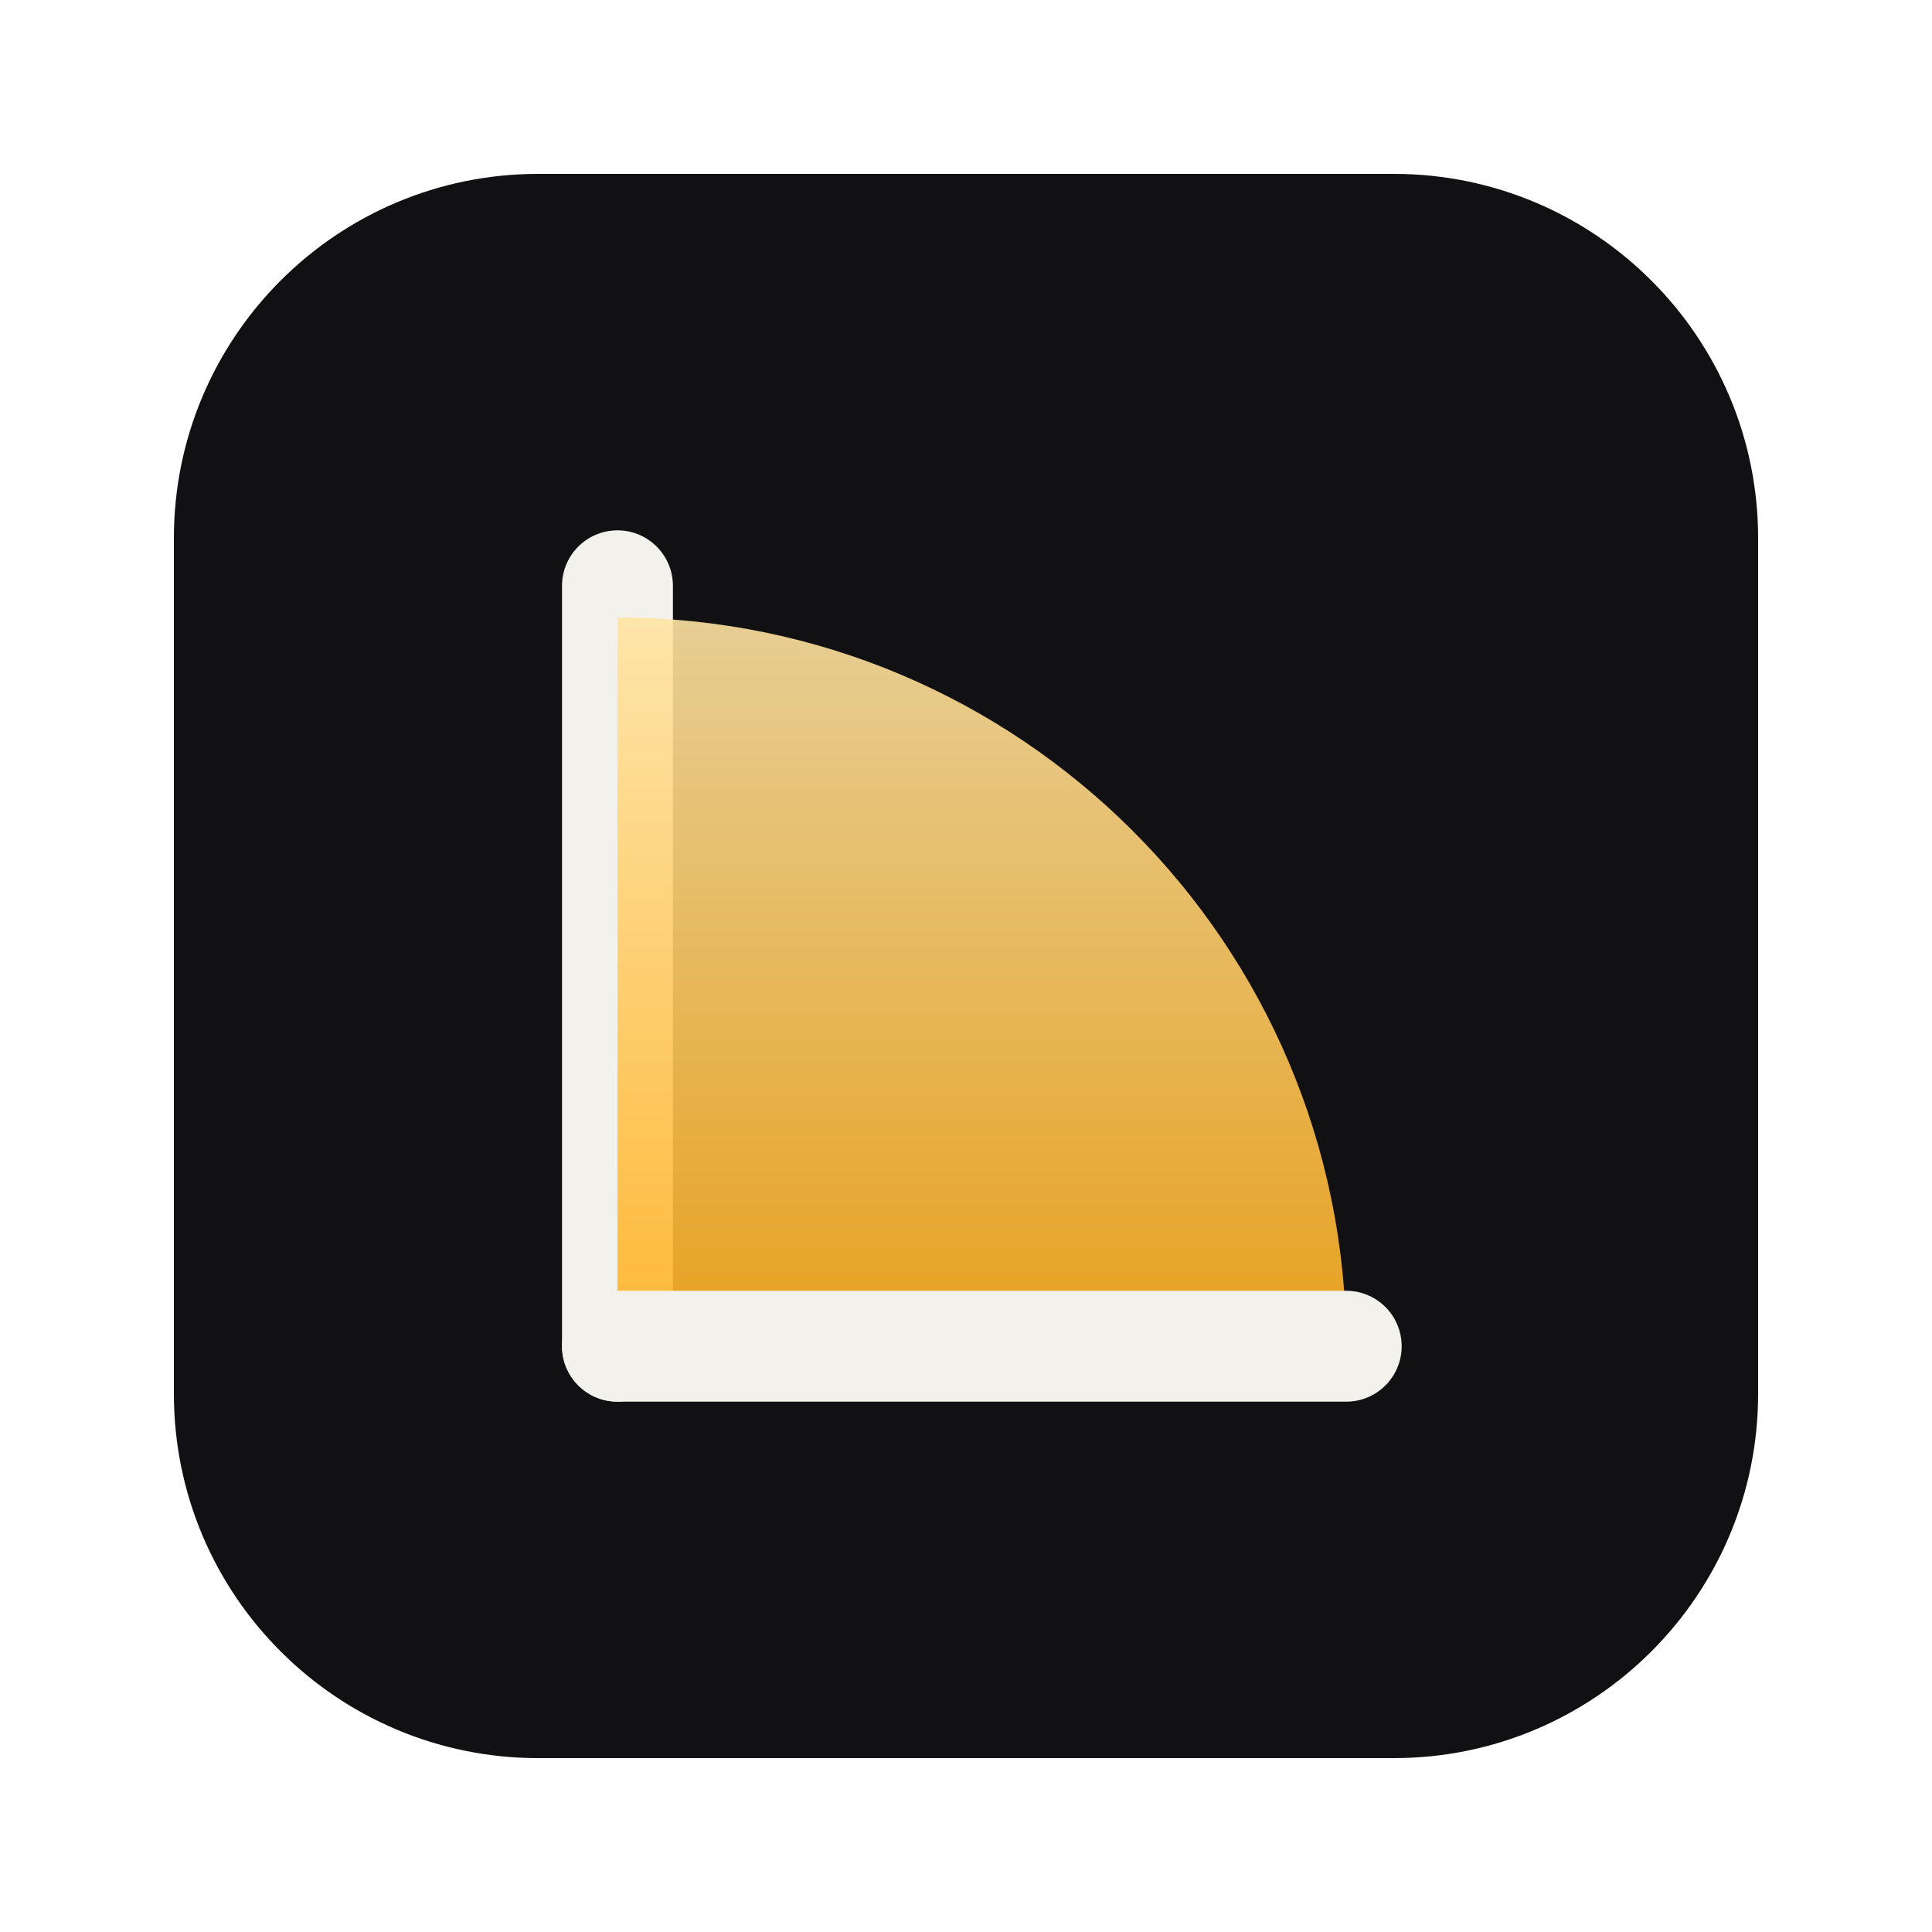
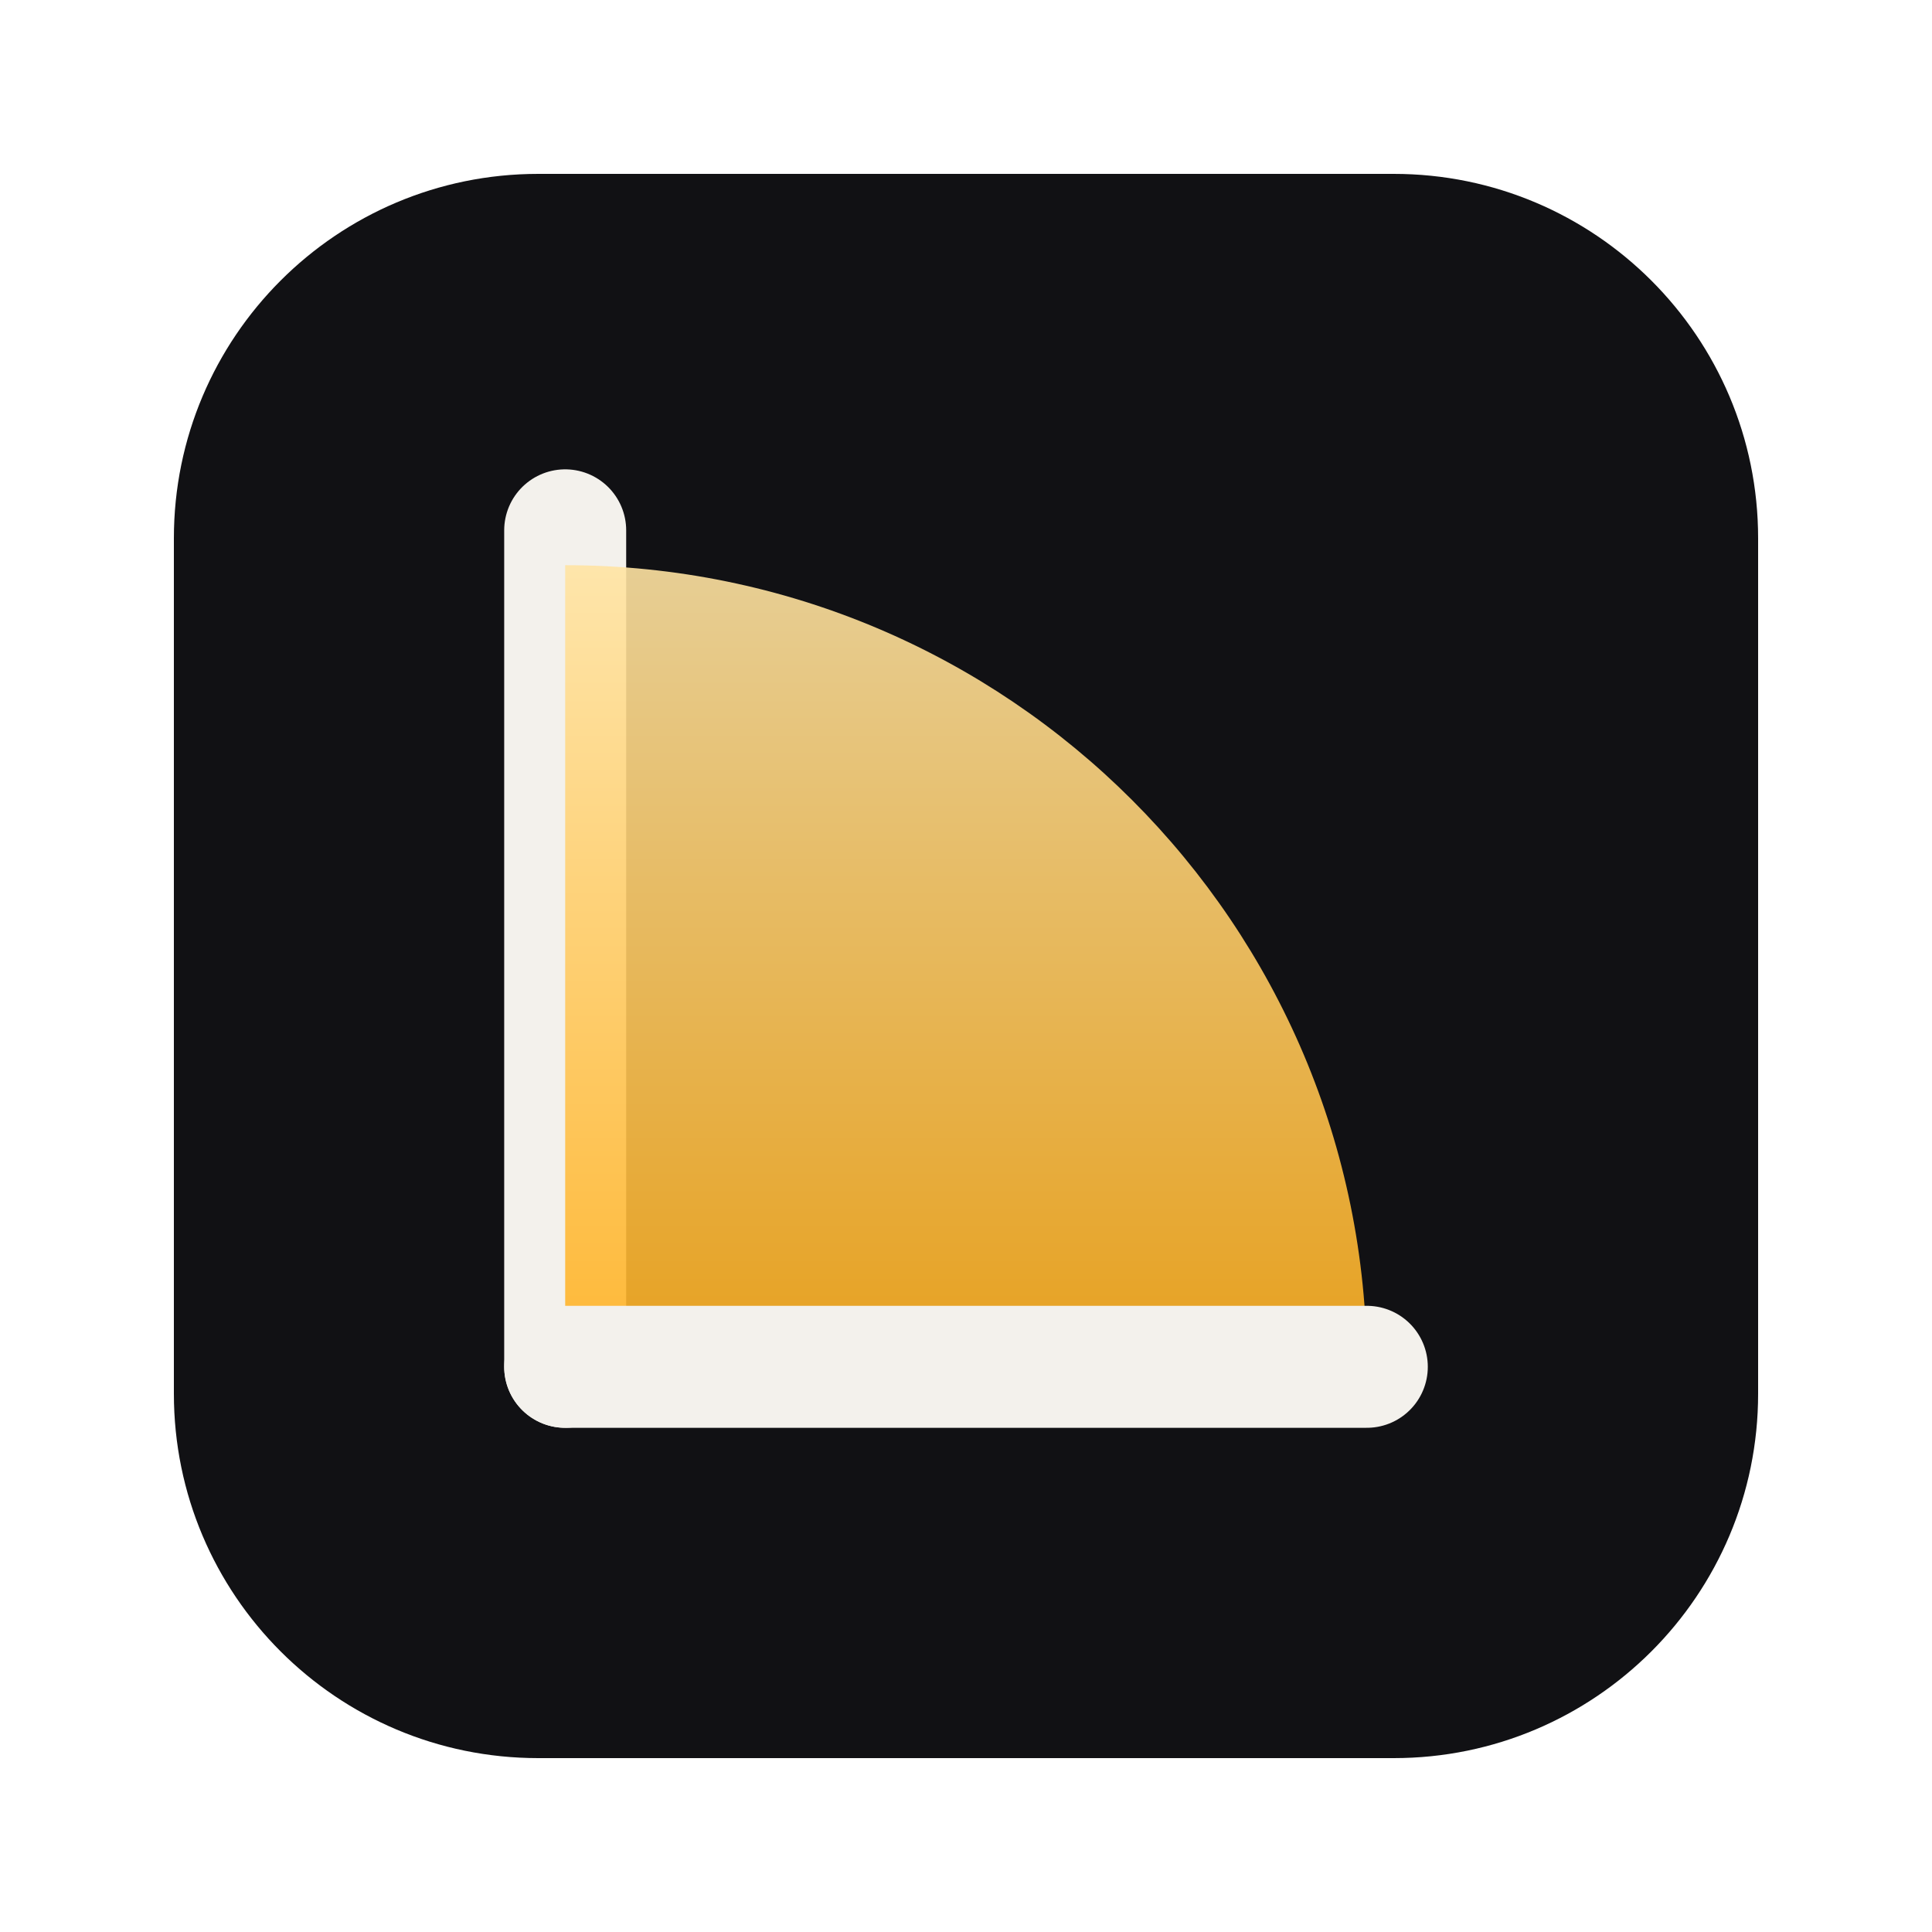
<svg xmlns="http://www.w3.org/2000/svg" viewBox="0 0 100 100">
  <defs>
    <linearGradient id="g" x1="0" y1="0" x2="0" y2="1">
      <stop offset="0" stop-color="#FFE3A3" />
      <stop offset="1" stop-color="#FFB020" />
    </linearGradient>
  </defs>
  <g transform="translate(9 9) scale(.82)">
    <rect width="100" height="100" rx="23" fill="#111114" />
-     <path d="M28 74V26" stroke="#F3F1EC" stroke-width="7" stroke-linecap="round" />
-     <path d="M28 74H74A46 46 0 0 0 28 28z" fill="url(#g)" fill-opacity=".9" />
-     <path d="M28 74H74" stroke="#F3F1EC" stroke-width="7" stroke-linecap="round" />
+     <g transform="translate(50 50) scale(1.1) translate(-51 -51)">
+       <path d="M28 74V26" stroke="#F3F1EC" stroke-width="7" stroke-linecap="round" />
+       <path d="M28 74H74A46 46 0 0 0 28 28z" fill="url(#g)" fill-opacity=".9" />
+       <path d="M28 74H74" stroke="#F3F1EC" stroke-width="7" stroke-linecap="round" />
+     </g>
  </g>
</svg>
